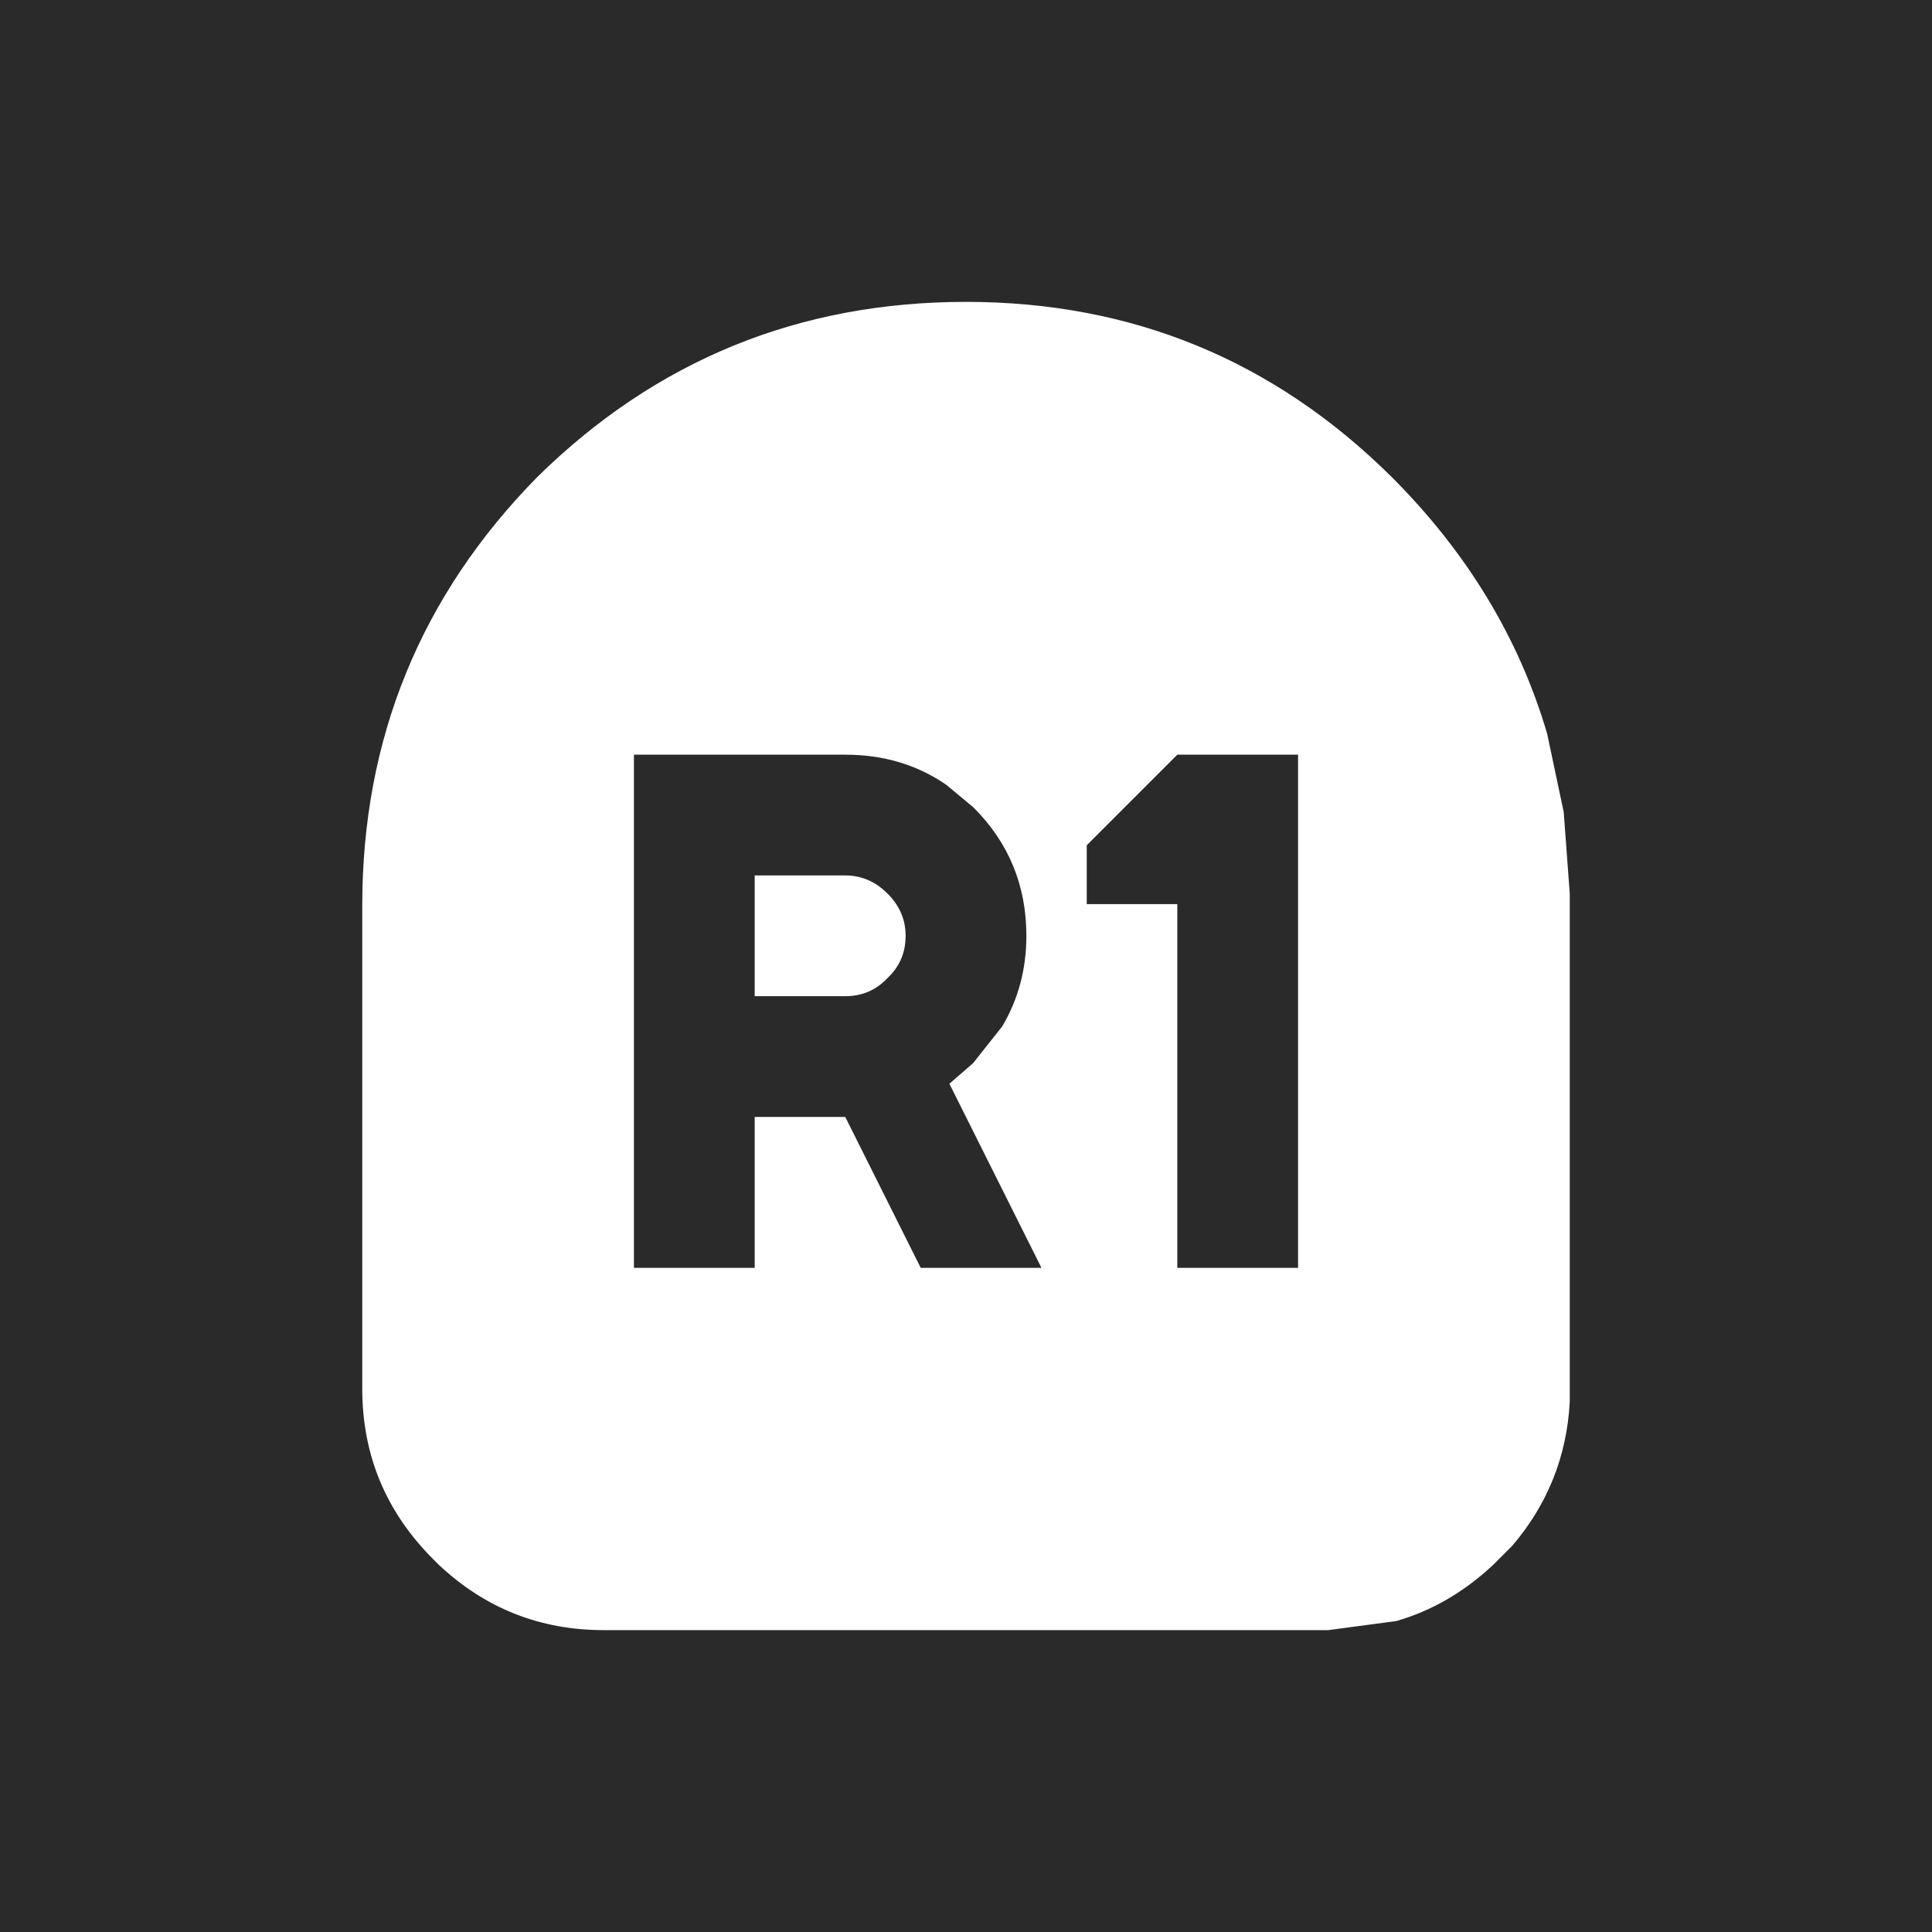
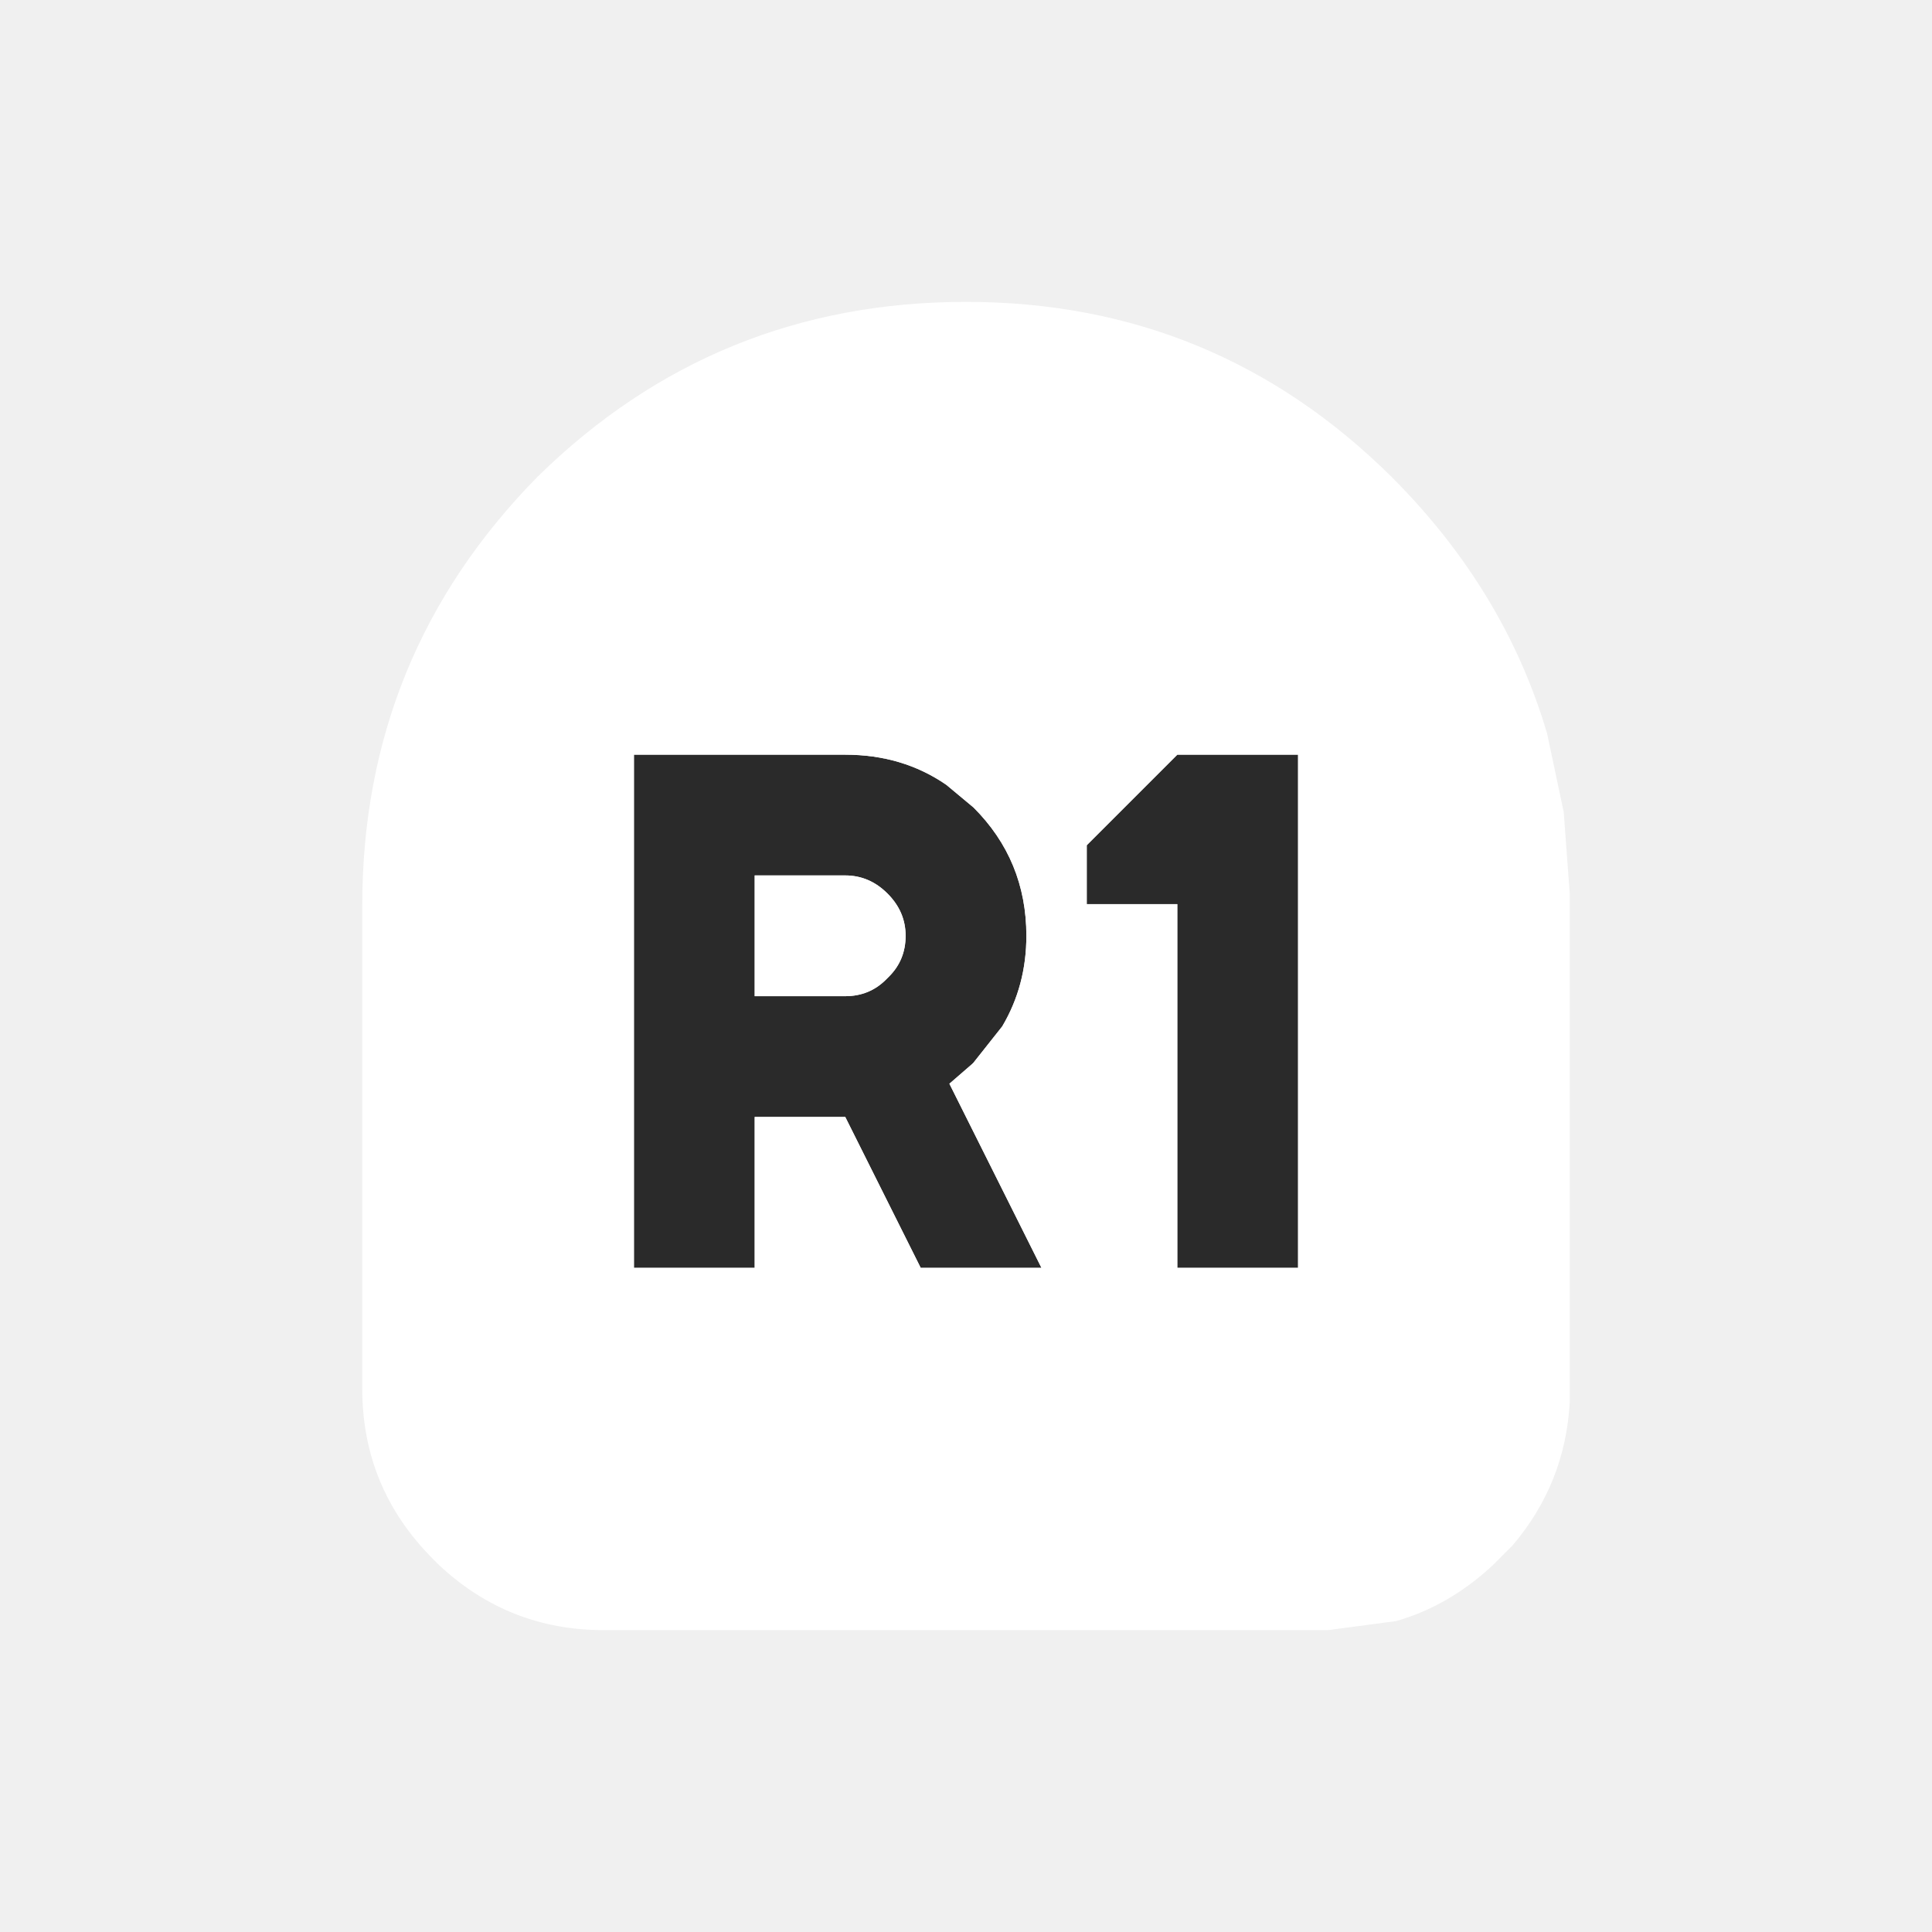
<svg xmlns="http://www.w3.org/2000/svg" width="64" height="64">
  <defs />
  <g>
-     <rect width="64" height="64" fill="#2A2A2A" />
+     <path stroke="none" fill="#2A2A2A" d="M21 25 L21 42 25 42 25 37 28 37 30.5 42 34.5 42 31.45 35.9 32.2 35.25 32.25 35.2 33.2 34 Q34 32.65 34 31 34 28.5 32.25 26.75 L31.35 26 Q29.9 25 28 25 L21 25 M43 25 L39 25 36 28 36 29.95 39 29.95 39 34.85 39 34.95 39 42 43 42 43 25 M28 29 Q28.8 29 29.4 29.6 30 30.2 30 31 30 31.8 29.45 32.35 L29.35 32.45 Q28.8 33 28 33 L25 33 25 29 28 29" />
    <path stroke="none" fill="#FFFFFF" d="M21 25 L21 42 25 42 25 37 28 37 30.5 42 34.5 42 31.45 35.9 32.2 35.25 32.25 35.2 33.2 34 Q34 32.65 34 31 34 28.5 32.25 26.75 L31.35 26 Q29.9 25 28 25 L21 25 M43 25 L39 25 36 28 36 29.95 39 29.95 39 34.85 39 34.95 39 42 43 42 43 25 M12 30 Q12 21.7 17.8 15.8 23.7 10 32 10 40.25 10 46.1 15.8 49.85 19.55 51.25 24.3 L51.8 26.9 52 29.6 52 46 52 46.45 Q51.85 49.15 50.1 51.2 L49.65 51.65 49.45 51.85 Q48 53.2 46.25 53.7 L44 54 20 54 Q16.85 54 14.55 51.85 L14.35 51.65 Q12 49.3 12 46 L12 30 M28 29 Q28.8 29 29.4 29.6 30 30.2 30 31 30 31.8 29.45 32.35 L29.35 32.45 Q28.8 33 28 33 L25 33 25 29 28 29" />
  </g>
</svg>
